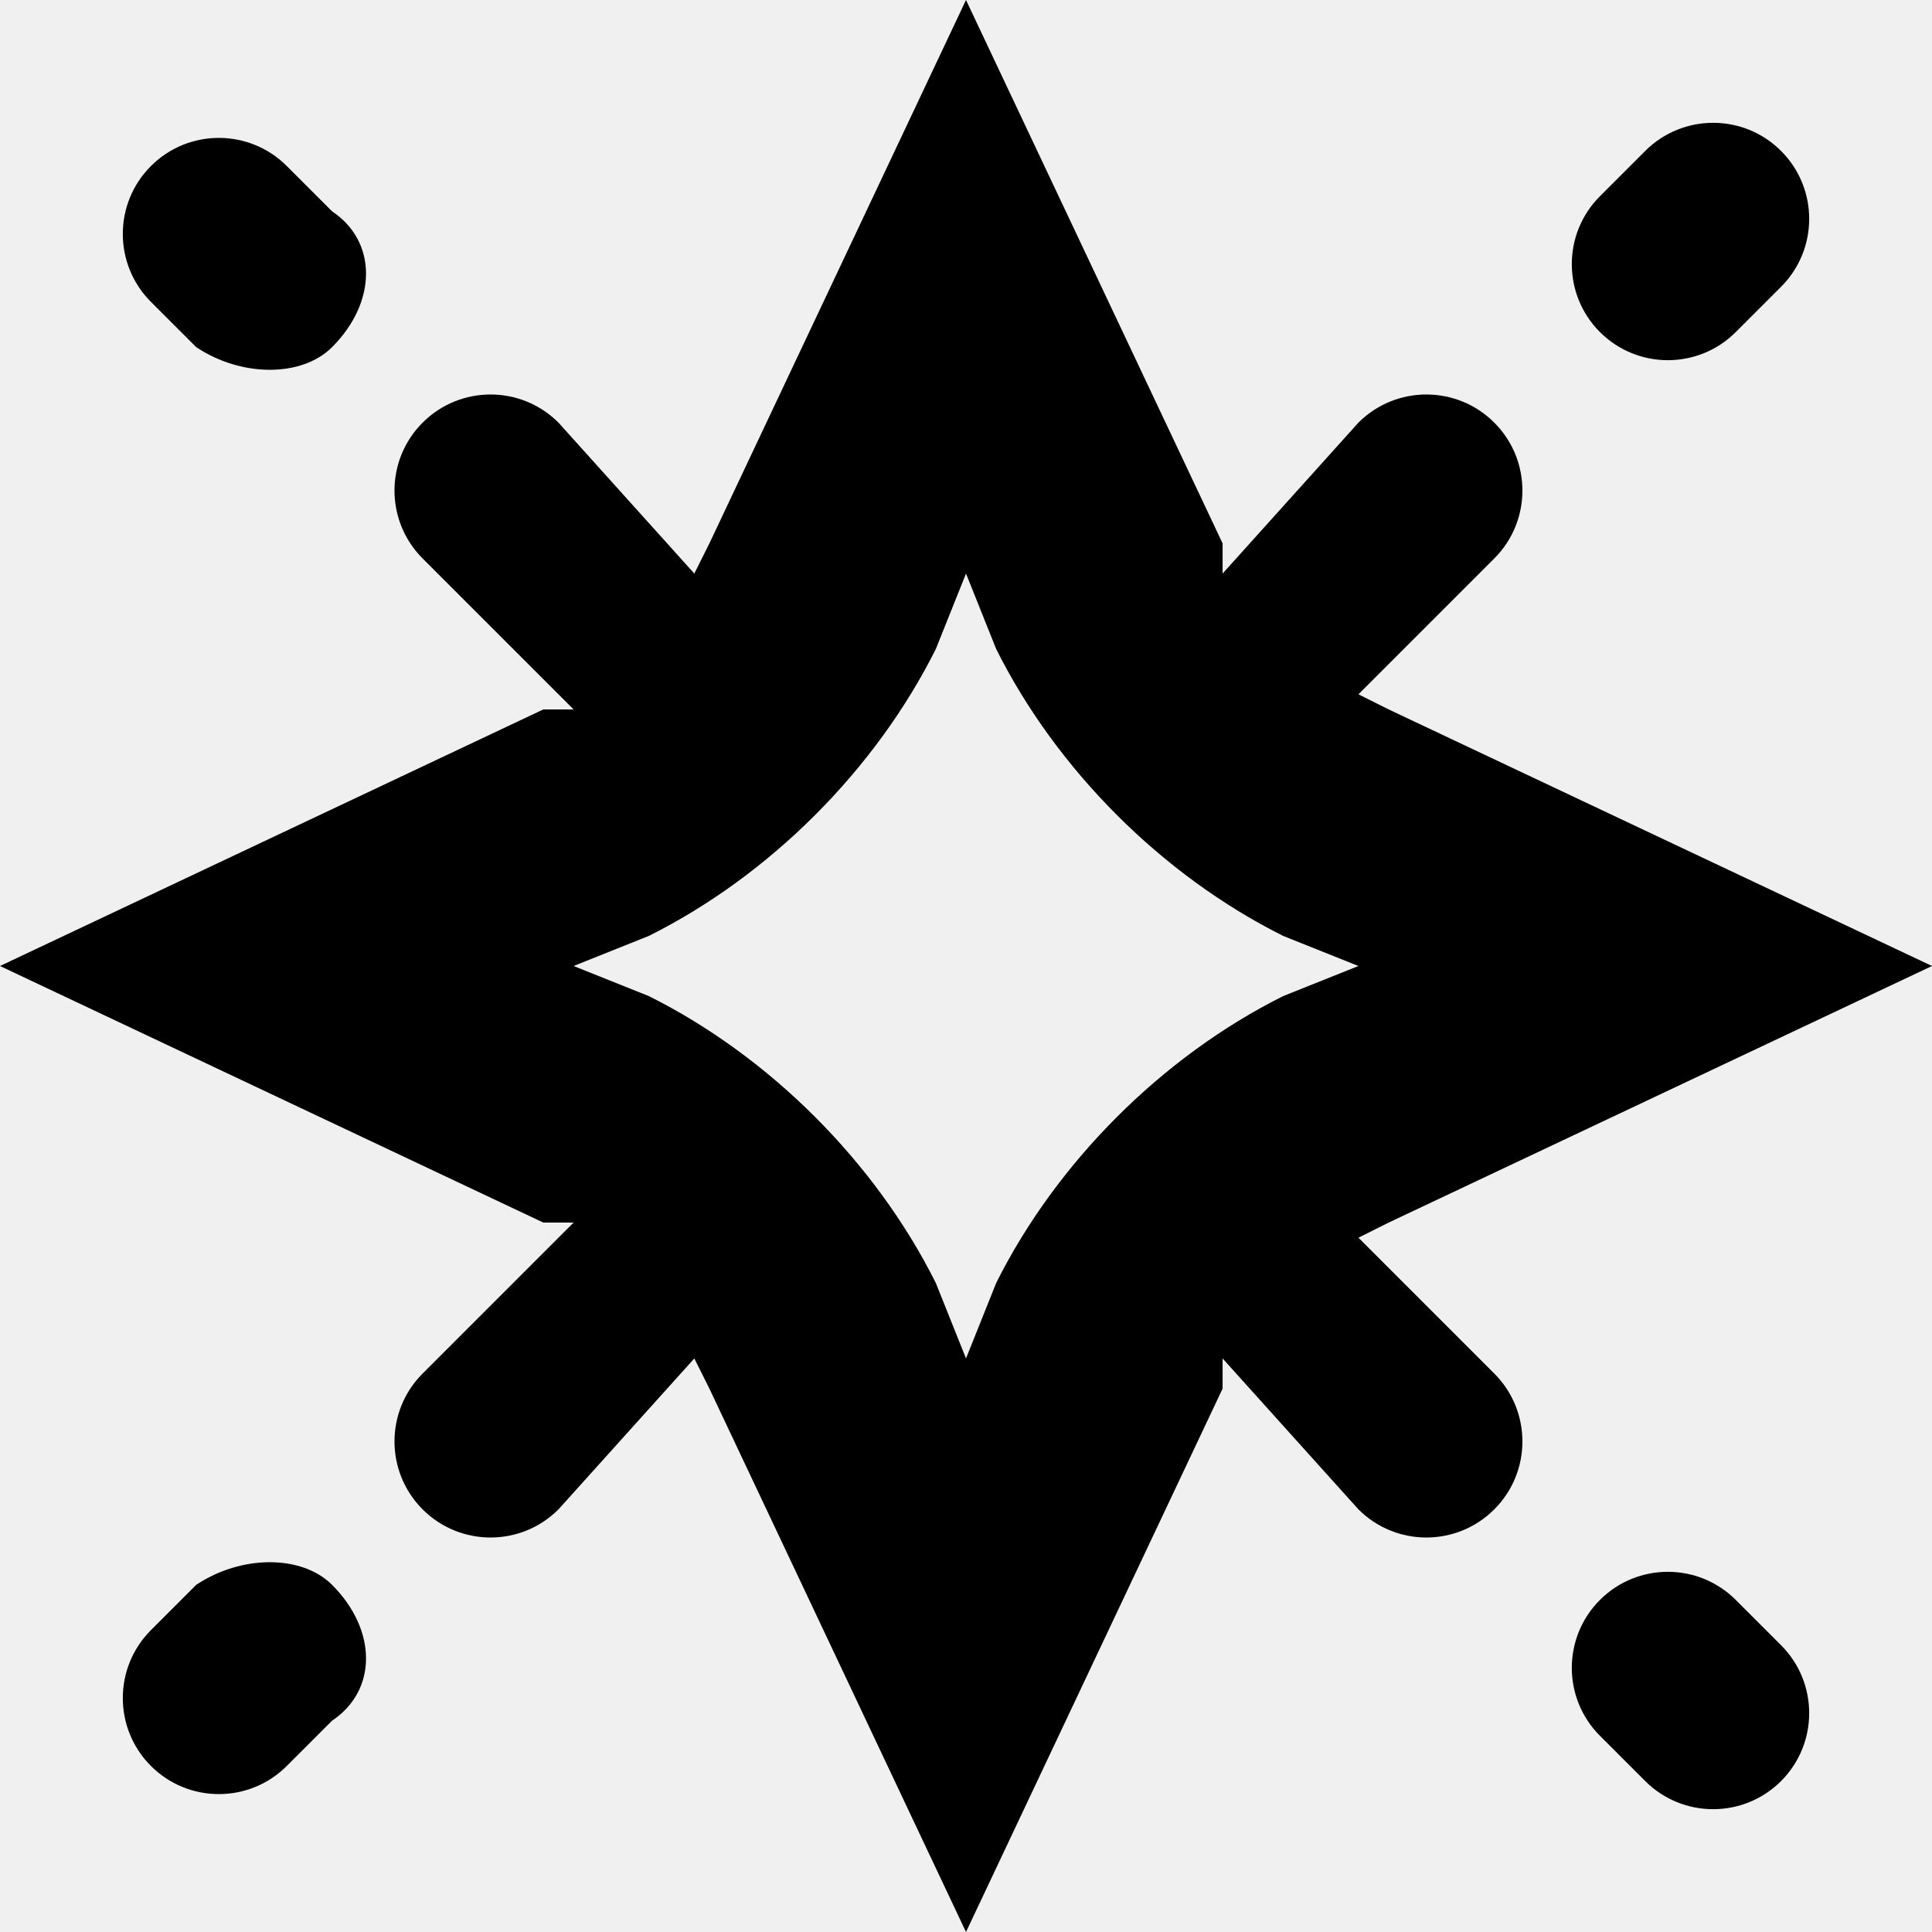
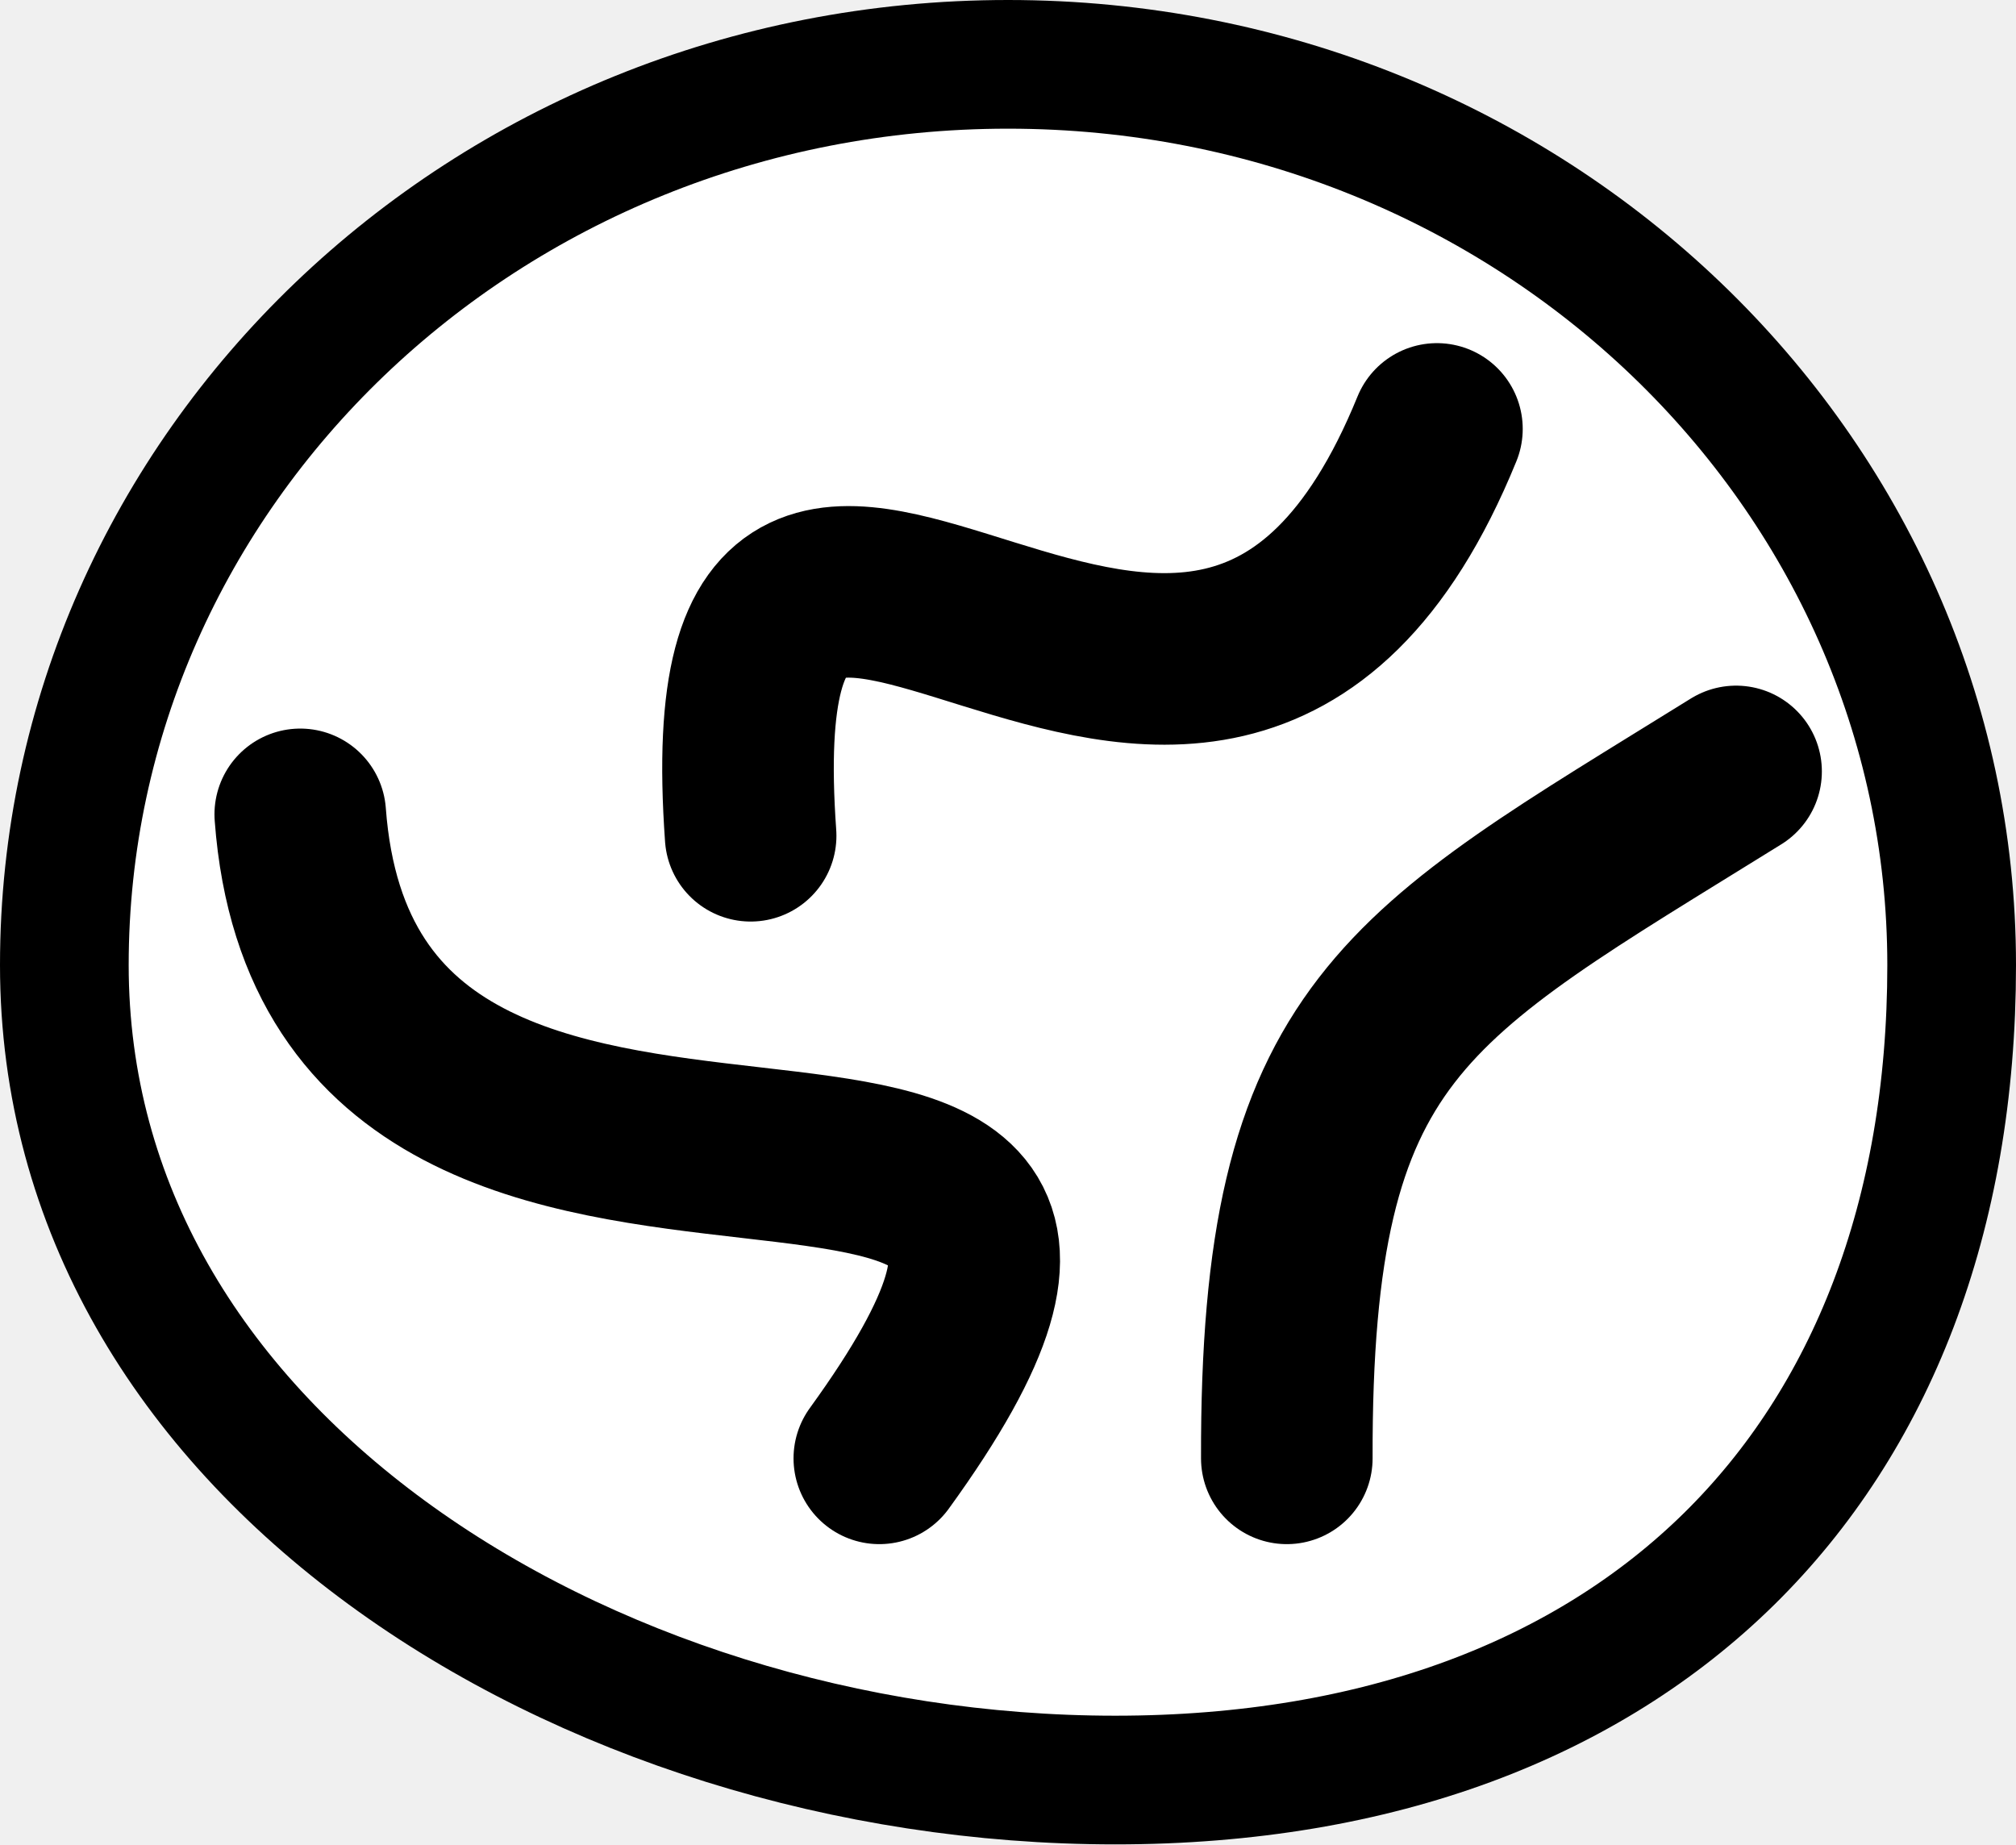
- <svg xmlns="http://www.w3.org/2000/svg" viewBox="0 0 128 128">
-   <path fill-rule="evenodd" d="M81 36 64 0 47 36l-1 2-9-10a6 6 0 0 0-9 9l10 10h-2L0 64l36 17h2L28 91a6 6 0 1 0 9 9l9-10 1 2 17 36 17-36v-2l9 10a6 6 0 1 0 9-9l-9-9 2-1 36-17-36-17-2-1 9-9a6 6 0 1 0-9-9l-9 10v-2Zm-17 2-2 5c-4 8-11 15-19 19l-5 2 5 2c8 4 15 11 19 19l2 5 2-5c4-8 11-15 19-19l5-2-5-2c-8-4-15-11-19-19l-2-5Z" clip-rule="evenodd" />
-   <path d="M118 19a6 6 0 0 0-9-9l-3 3a6 6 0 1 0 9 9l3-3Zm-96 4c-2 2-6 2-9 0l-3-3a6 6 0 1 1 9-9l3 3c3 2 3 6 0 9Zm0 82c-2-2-6-2-9 0l-3 3a6 6 0 1 0 9 9l3-3c3-2 3-6 0-9Zm96 4a6 6 0 0 1-9 9l-3-3a6 6 0 1 1 9-9l3 3Z" />
-   <style>path{fill:#000}@media (prefers-color-scheme:dark){path{fill:#fff}}</style>
+ <svg xmlns="http://www.w3.org/2000/svg" width="47" height="43" viewBox="0 0 47 43" fill="none">
+   <path d="M23.5 1.5C35.712 1.5 45.5 10.963 45.5 22.5C45.5 28.384 43.608 33.098 40.315 36.341C37.019 39.585 32.175 41.5 26 41.5C19.801 41.5 13.618 39.566 9.02 36.199C4.438 32.844 1.5 28.134 1.5 22.5C1.5 10.963 11.288 1.5 23.5 1.5Z" fill="white" stroke="black" stroke-width="3" />
+   <path d="M33.5 10C28 23.5 16.5 5.486 17.5 19.485M7 18.986C8 32.486 29.547 21.515 20.5 34M30 34C29.975 23.938 32.742 22.787 40.474 17.985" stroke="black" stroke-width="4" stroke-linecap="round" />
</svg>
